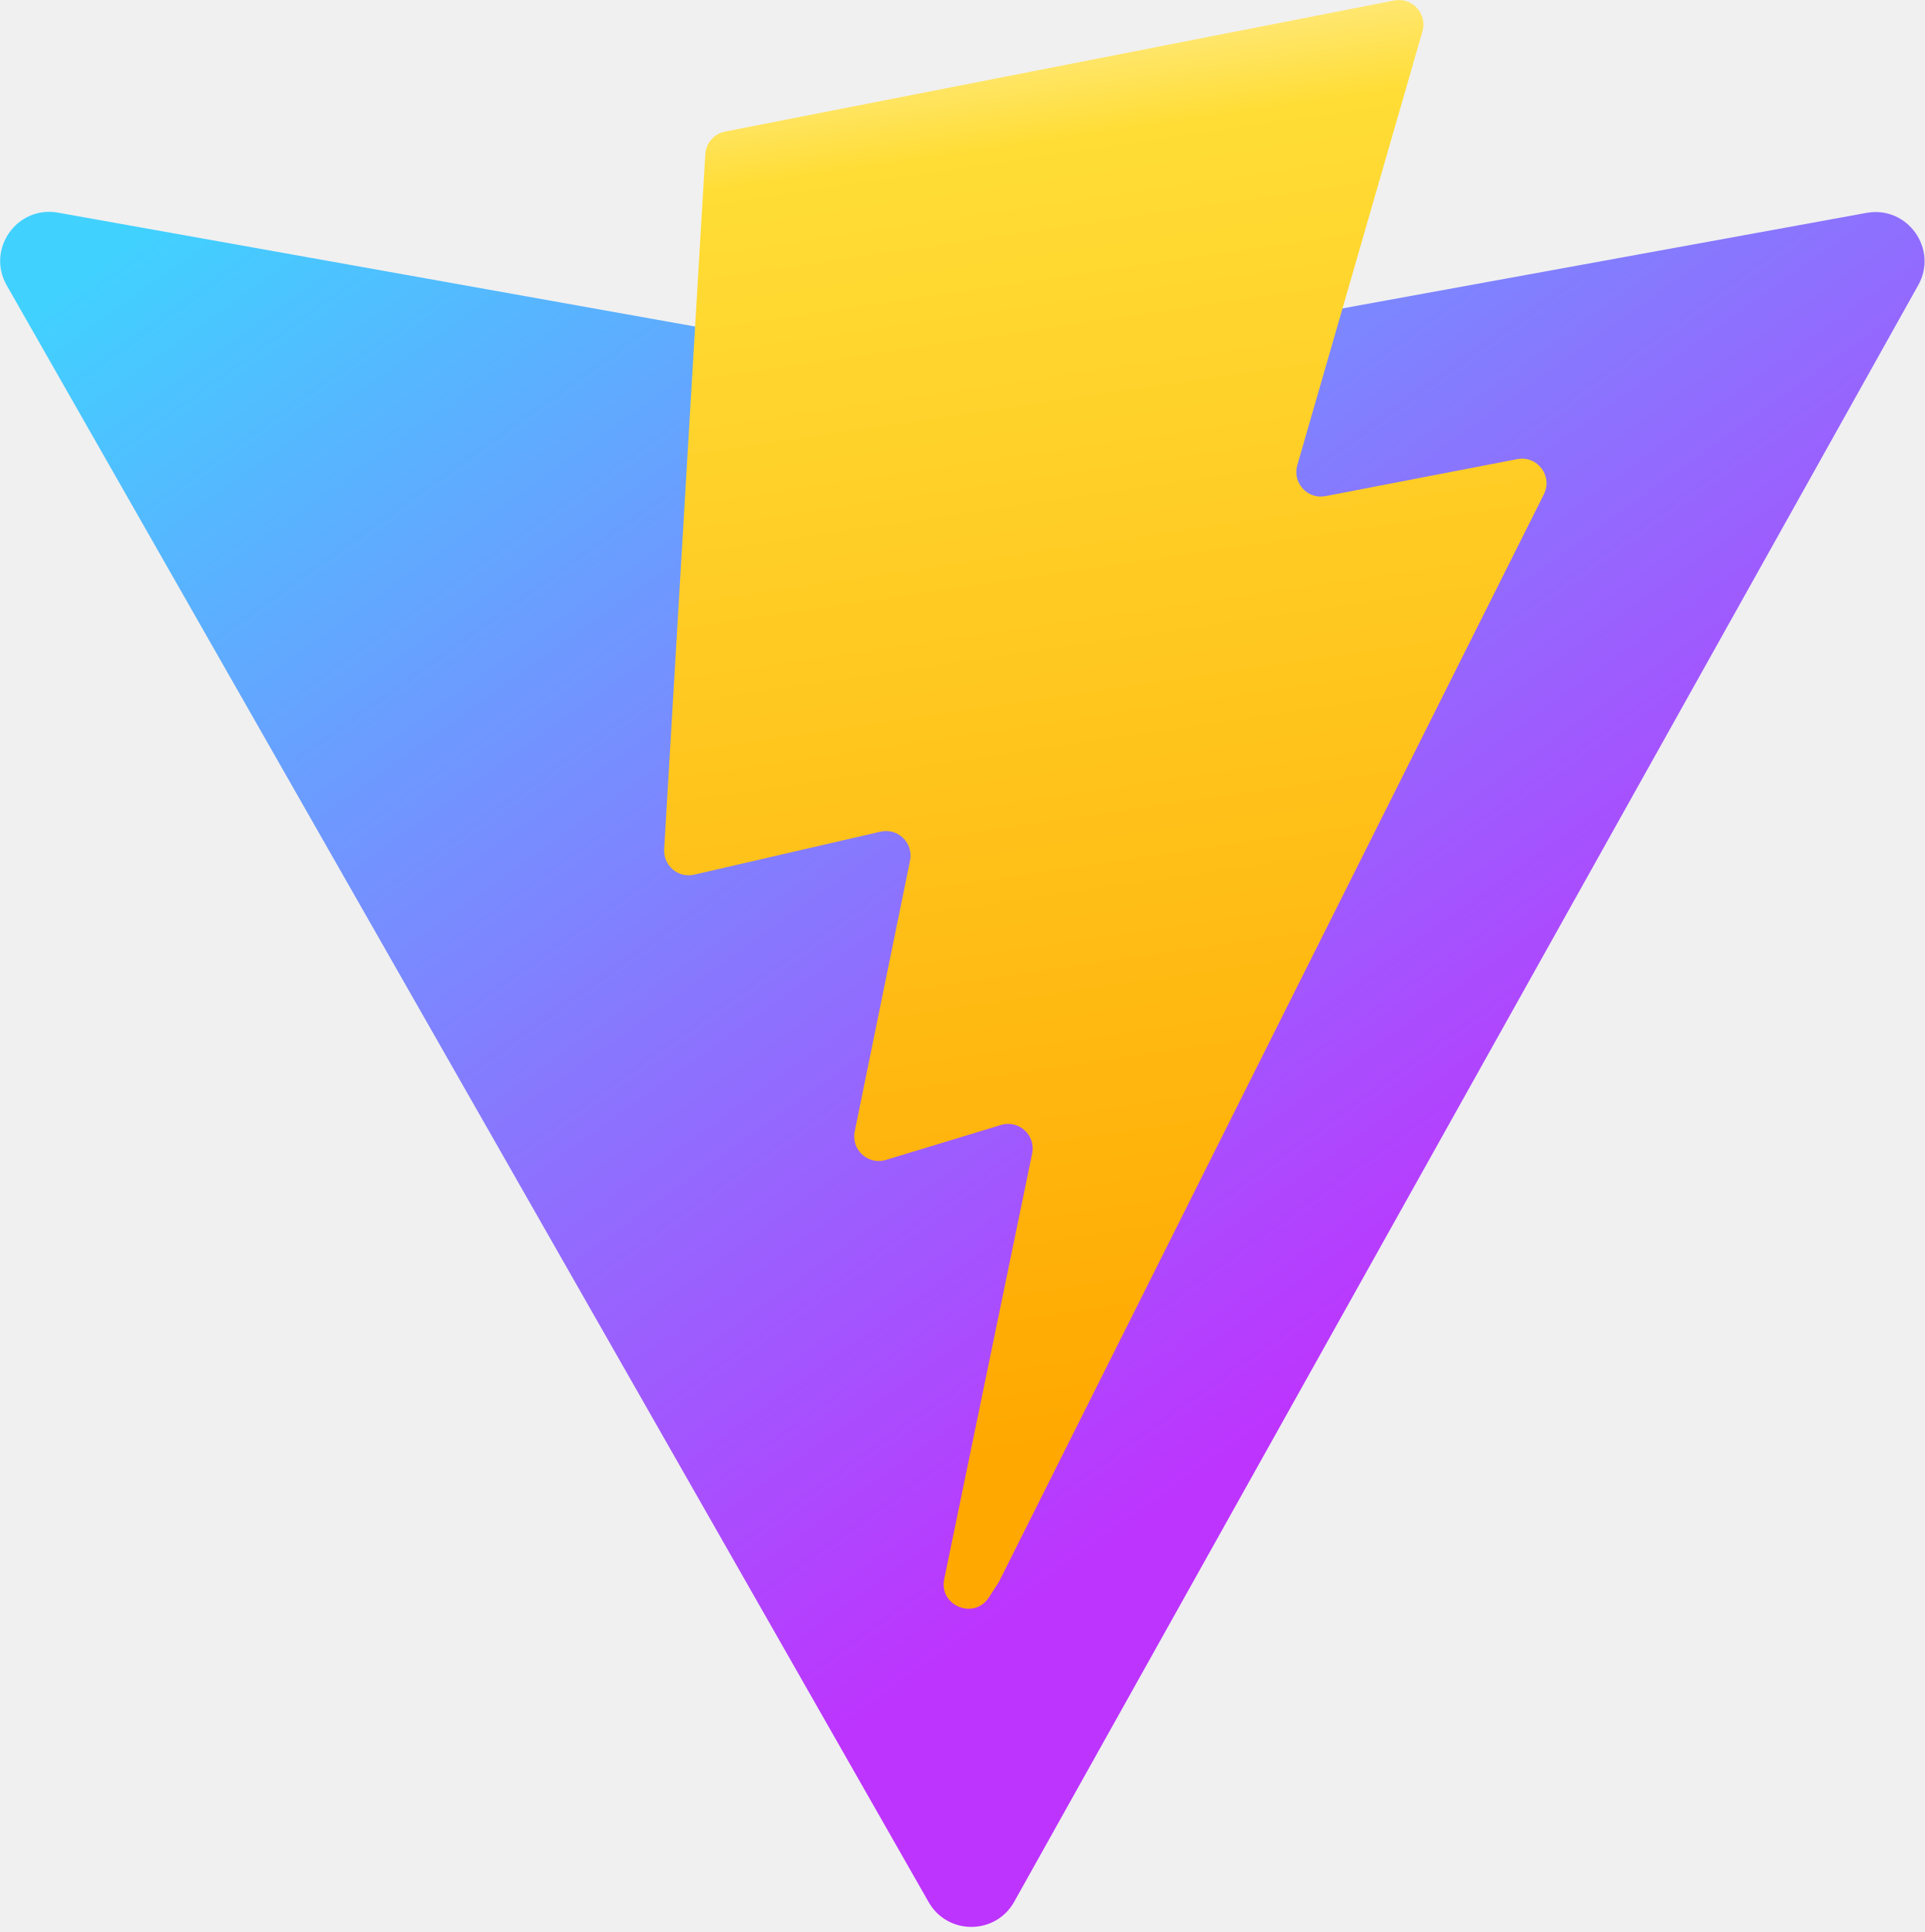
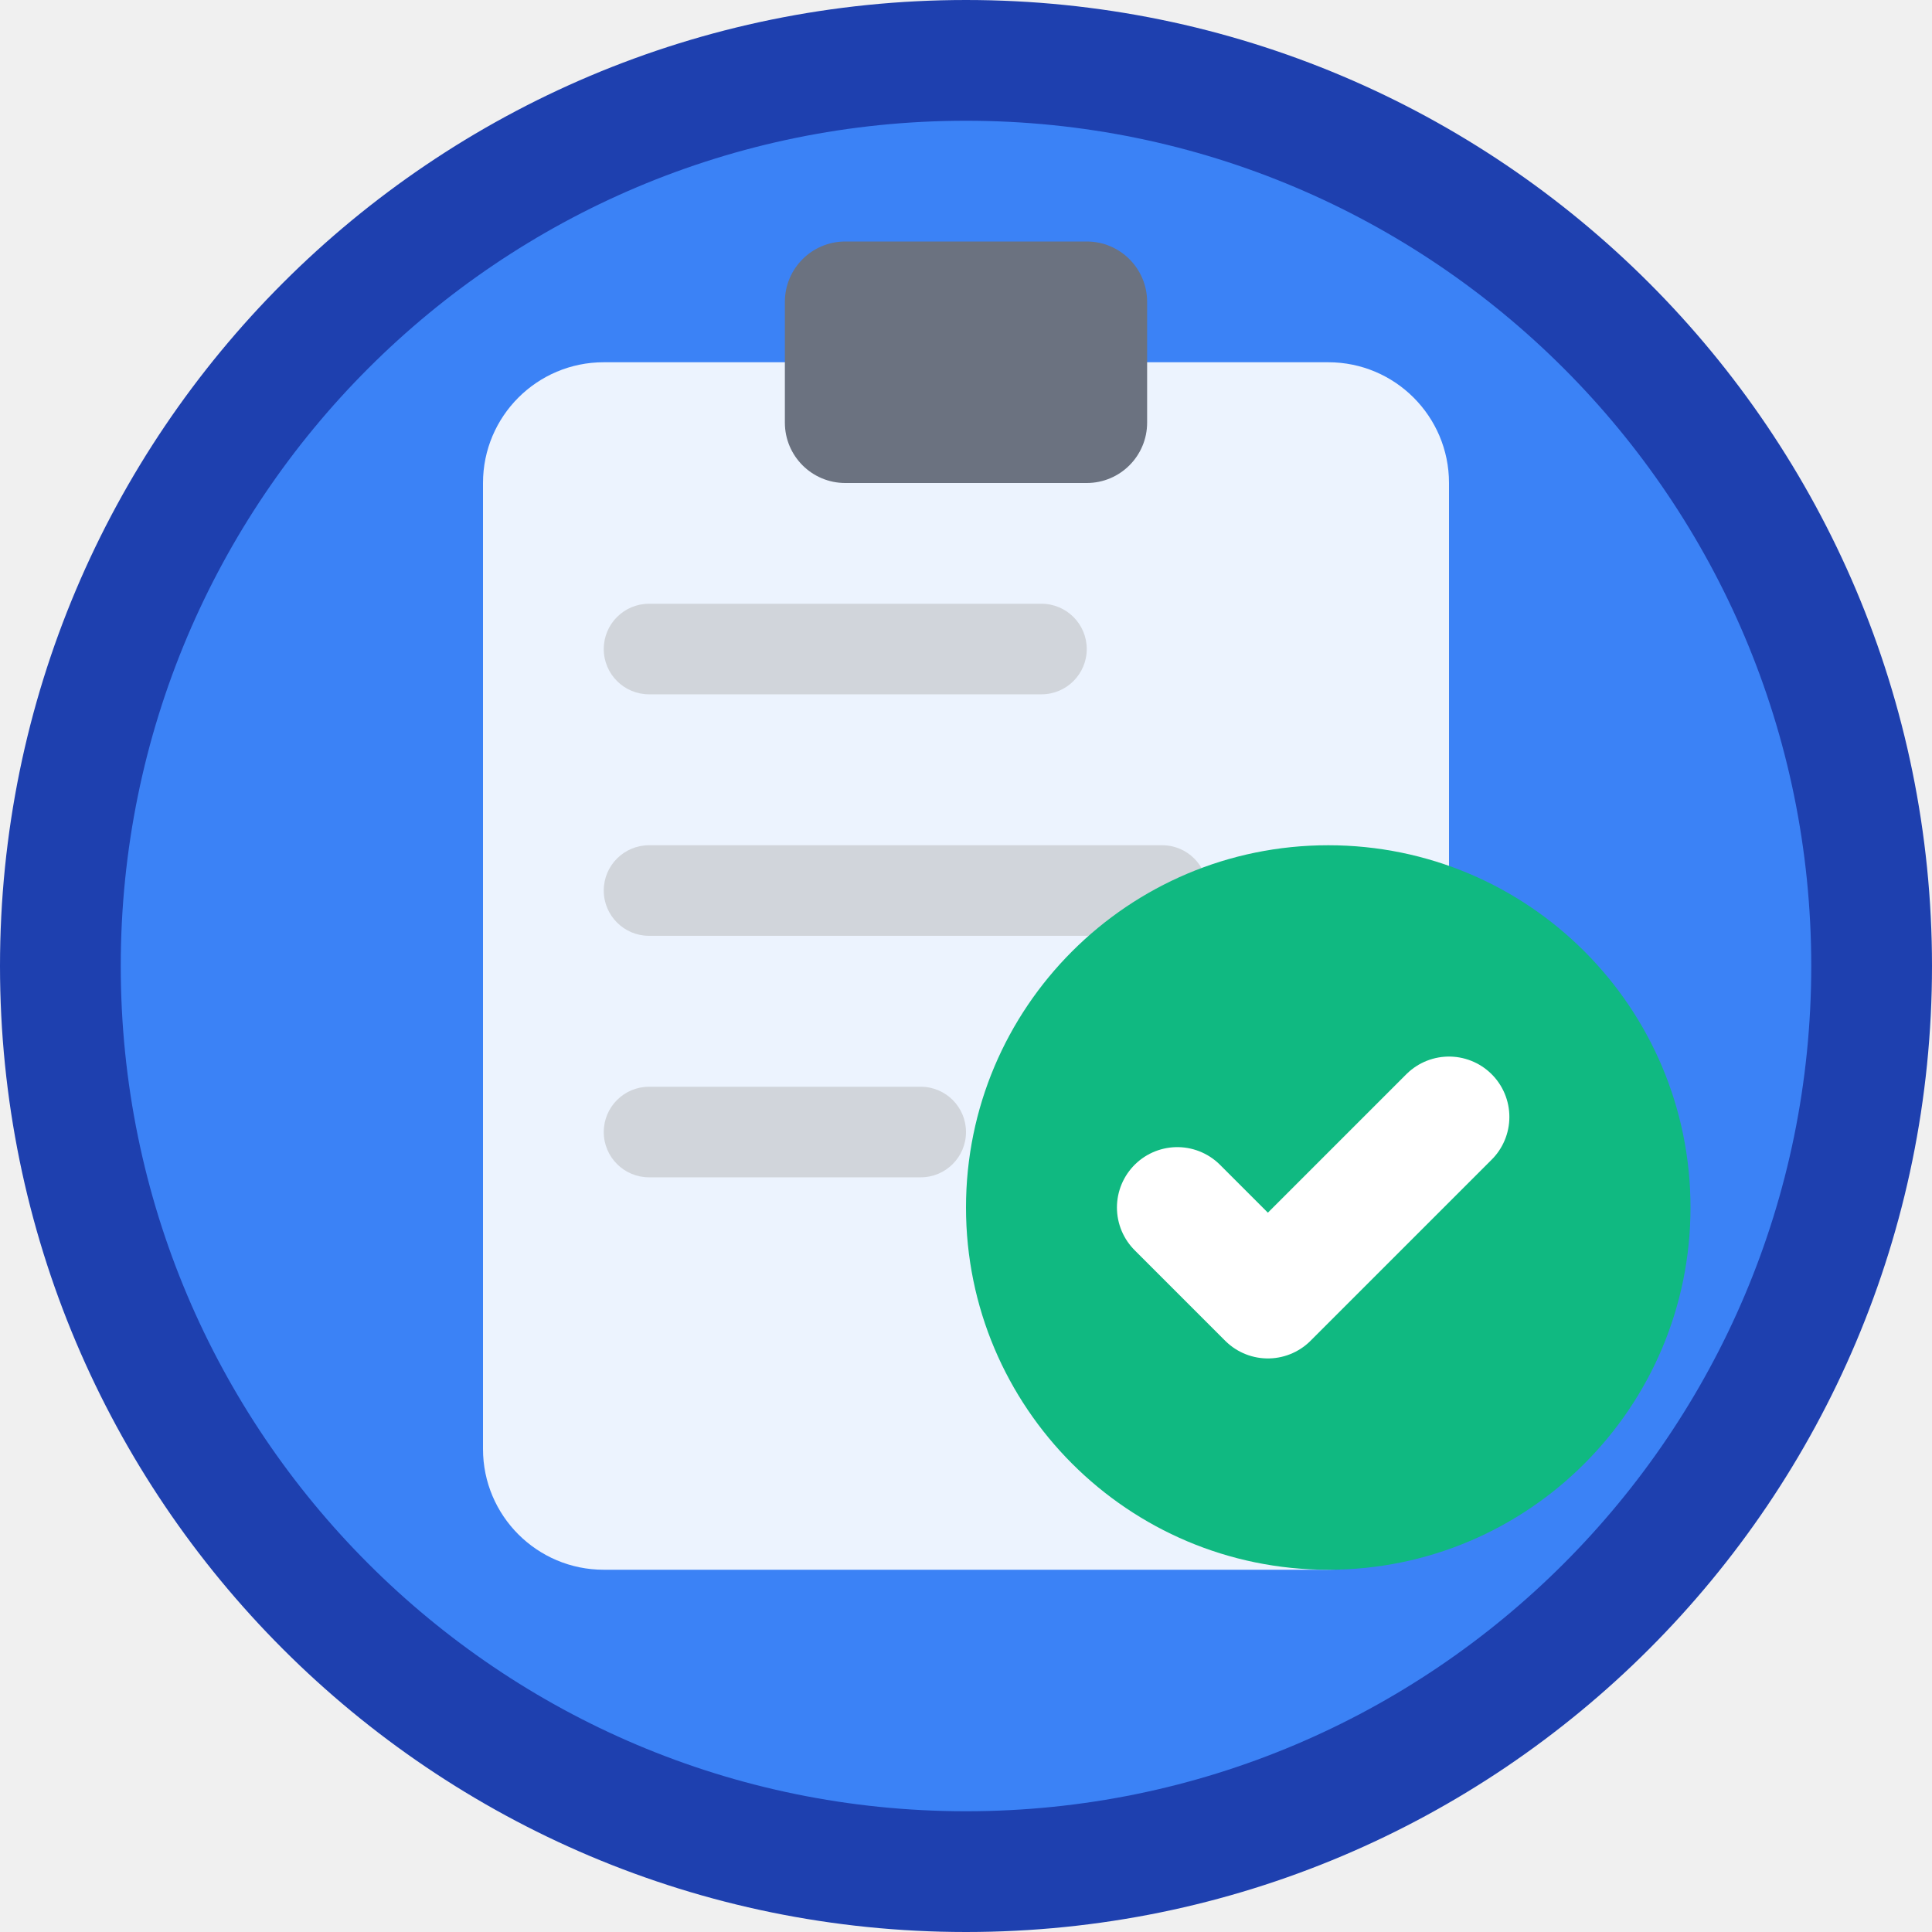
- <svg xmlns="http://www.w3.org/2000/svg" aria-hidden="true" role="img" class="iconify iconify--logos" width="31.88" height="32" preserveAspectRatio="xMidYMid meet" viewBox="0 0 256 257">
-   <defs>
-     <linearGradient id="IconifyId1813088fe1fbc01fb466" x1="-.828%" x2="57.636%" y1="7.652%" y2="78.411%">
-       <stop offset="0%" stop-color="#41D1FF" />
-       <stop offset="100%" stop-color="#BD34FE" />
-     </linearGradient>
-     <linearGradient id="IconifyId1813088fe1fbc01fb467" x1="43.376%" x2="50.316%" y1="2.242%" y2="89.03%">
-       <stop offset="0%" stop-color="#FFEA83" />
-       <stop offset="8.333%" stop-color="#FFDD35" />
-       <stop offset="100%" stop-color="#FFA800" />
-     </linearGradient>
-   </defs>
-   <path fill="url(#IconifyId1813088fe1fbc01fb466)" d="M255.153 37.938L134.897 252.976c-2.483 4.44-8.862 4.466-11.382.048L.875 37.958c-2.746-4.814 1.371-10.646 6.827-9.67l120.385 21.517a6.537 6.537 0 0 0 2.322-.004l117.867-21.483c5.438-.991 9.574 4.796 6.877 9.62Z" />
-   <path fill="url(#IconifyId1813088fe1fbc01fb467)" d="M185.432.063L96.44 17.501a3.268 3.268 0 0 0-2.634 3.014l-5.474 92.456a3.268 3.268 0 0 0 3.997 3.378l24.777-5.718c2.318-.535 4.413 1.507 3.936 3.838l-7.361 36.047c-.495 2.426 1.782 4.5 4.151 3.78l15.304-4.649c2.372-.72 4.652 1.36 4.15 3.788l-11.698 56.621c-.732 3.542 3.979 5.473 5.943 2.437l1.313-2.028l72.516-144.72c1.215-2.423-.88-5.186-3.54-4.672l-25.505 4.922c-2.396.462-4.435-1.77-3.759-4.114l16.646-57.705c.677-2.35-1.37-4.583-3.769-4.113Z" />
+ <svg xmlns="http://www.w3.org/2000/svg" viewBox="0 0 32 32" width="32" height="32">
+   <circle cx="16" cy="16" r="15" fill="#3b82f6" stroke="#1e40af" stroke-width="2" />
+   <rect x="8" y="6" width="16" height="20" rx="2" fill="#ffffff" opacity="0.9" />
+   <rect x="13" y="4" width="6" height="4" rx="1" fill="#6b7280" />
+   <rect x="10" y="10" width="8" height="1.5" rx="0.75" fill="#d1d5db" />
+   <rect x="10" y="14" width="10" height="1.5" rx="0.75" fill="#d1d5db" />
+   <rect x="10" y="18" width="6" height="1.5" rx="0.75" fill="#d1d5db" />
+   <circle cx="22" cy="20" r="6" fill="#10b981" />
+   <path d="M19.5 20l1.5 1.5 3-3" stroke="#ffffff" stroke-width="2" stroke-linecap="round" stroke-linejoin="round" fill="none" />
</svg>
